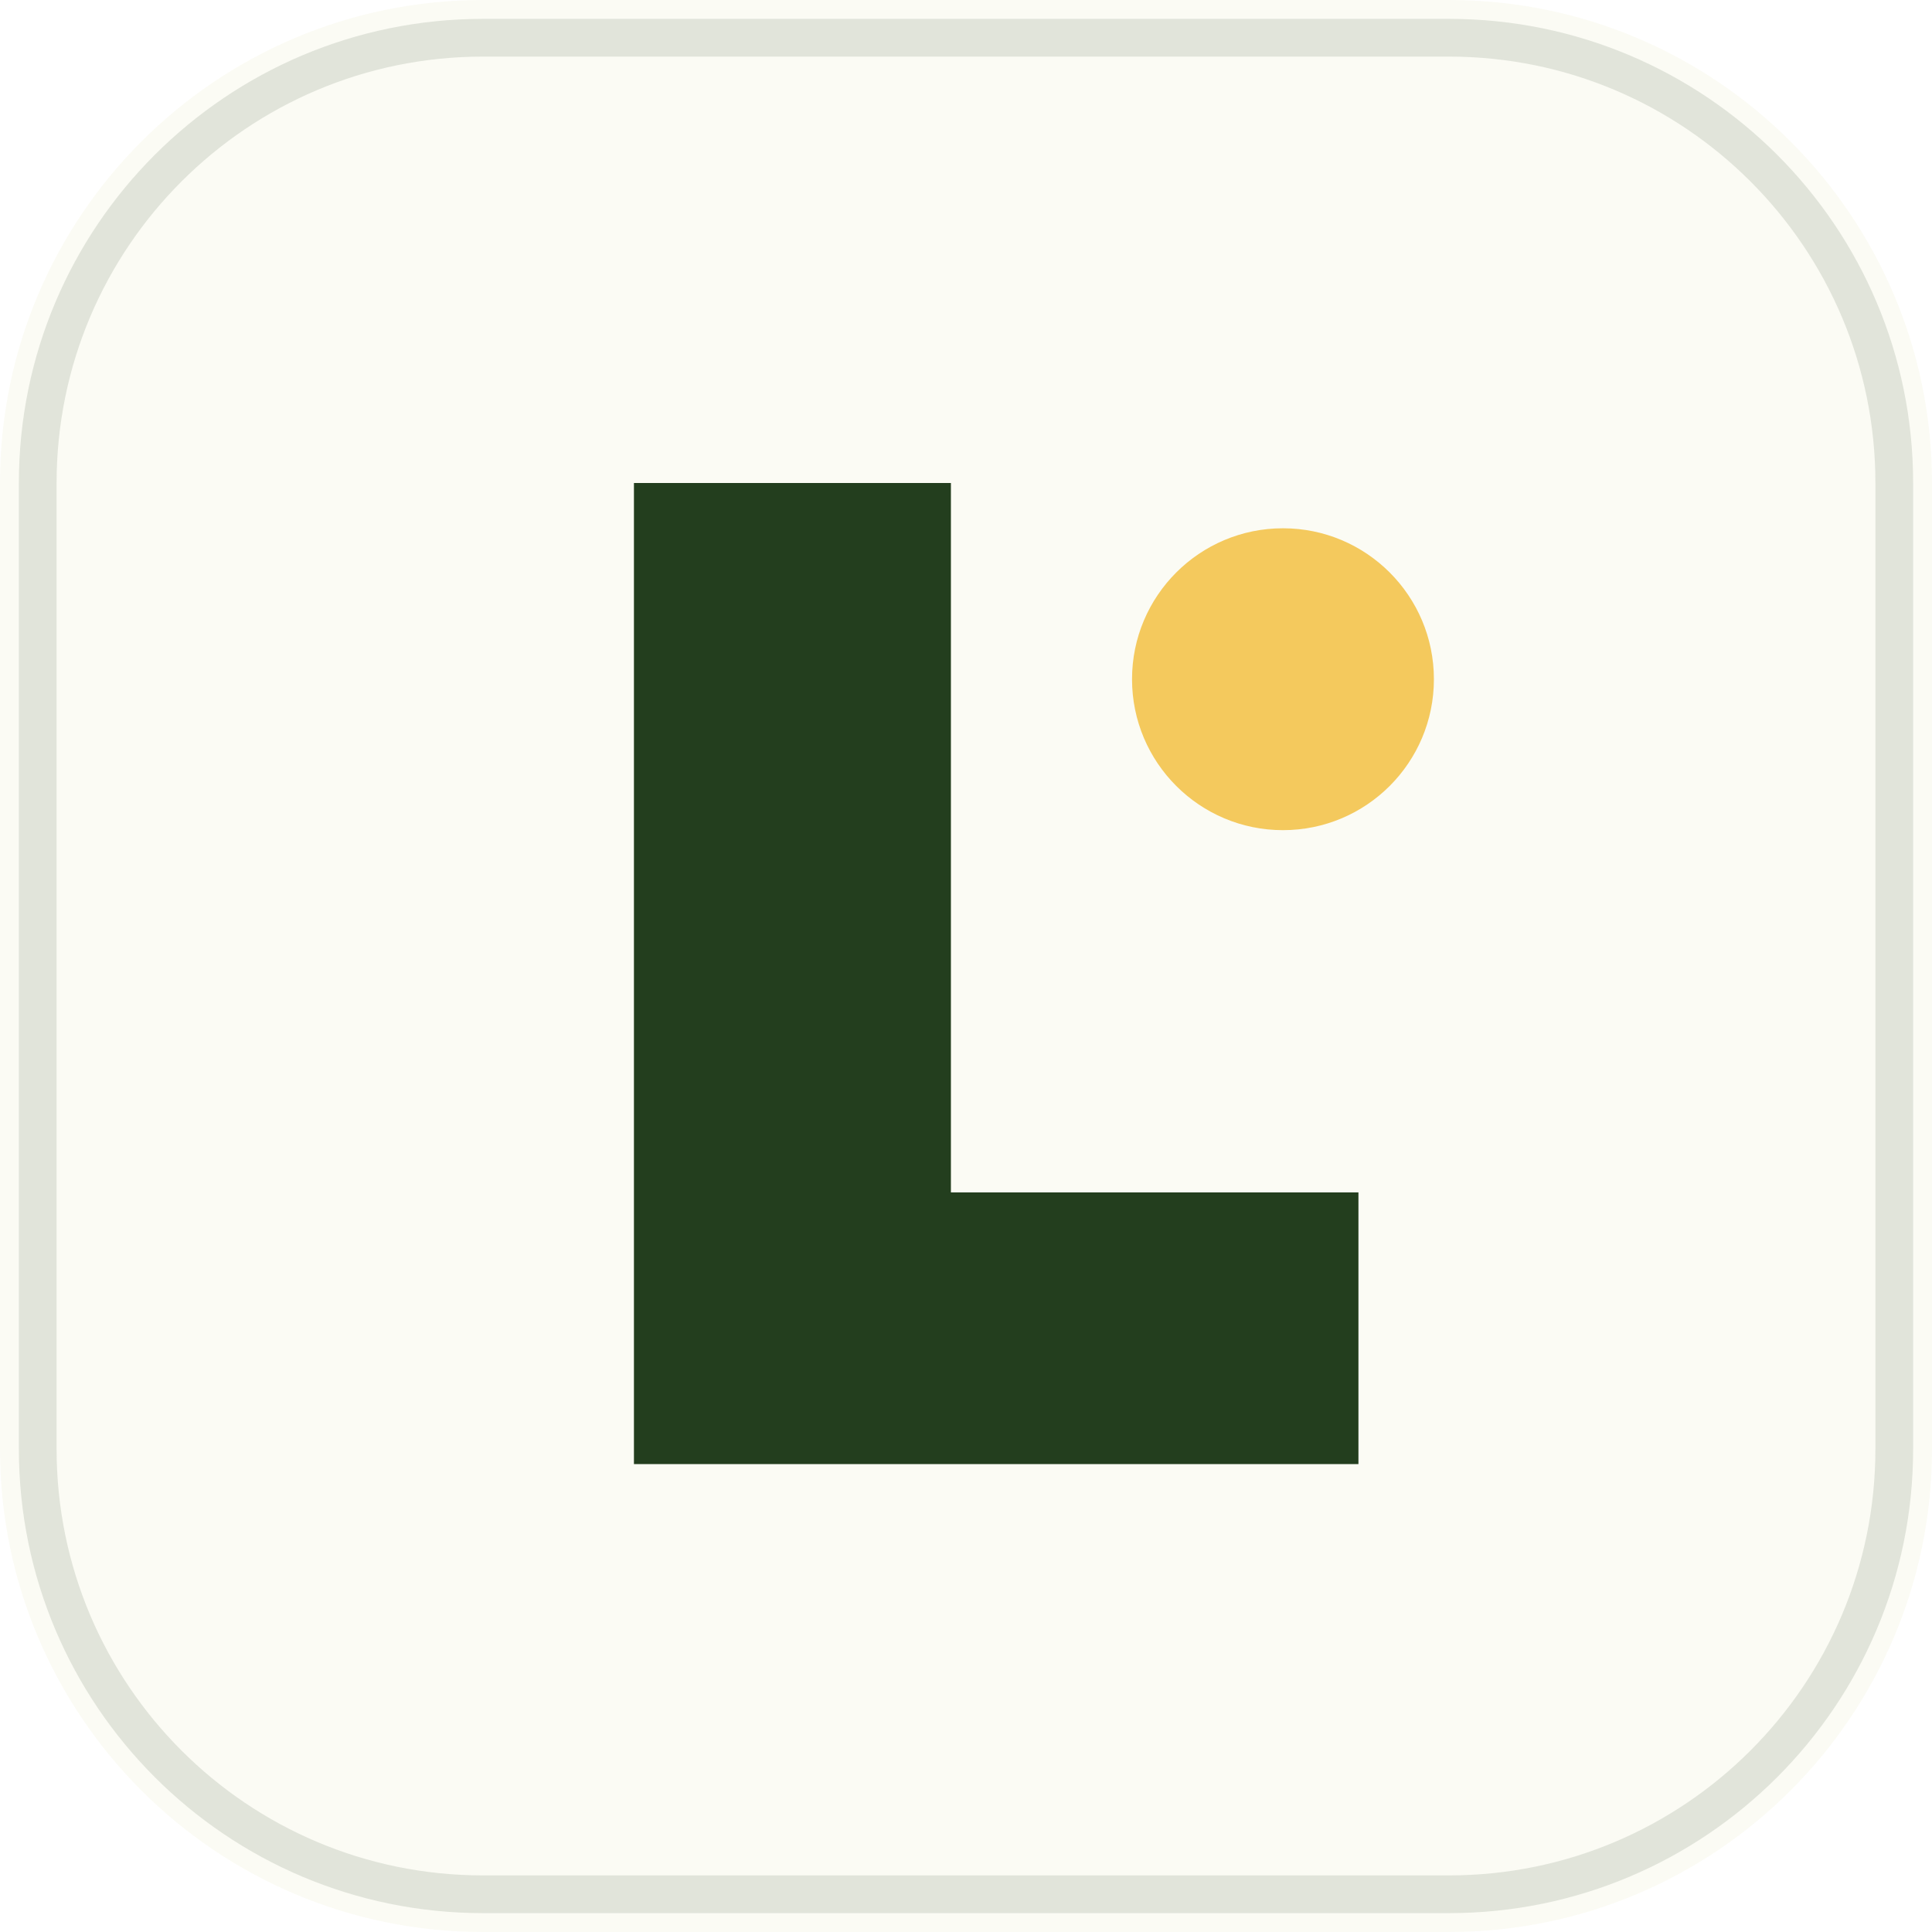
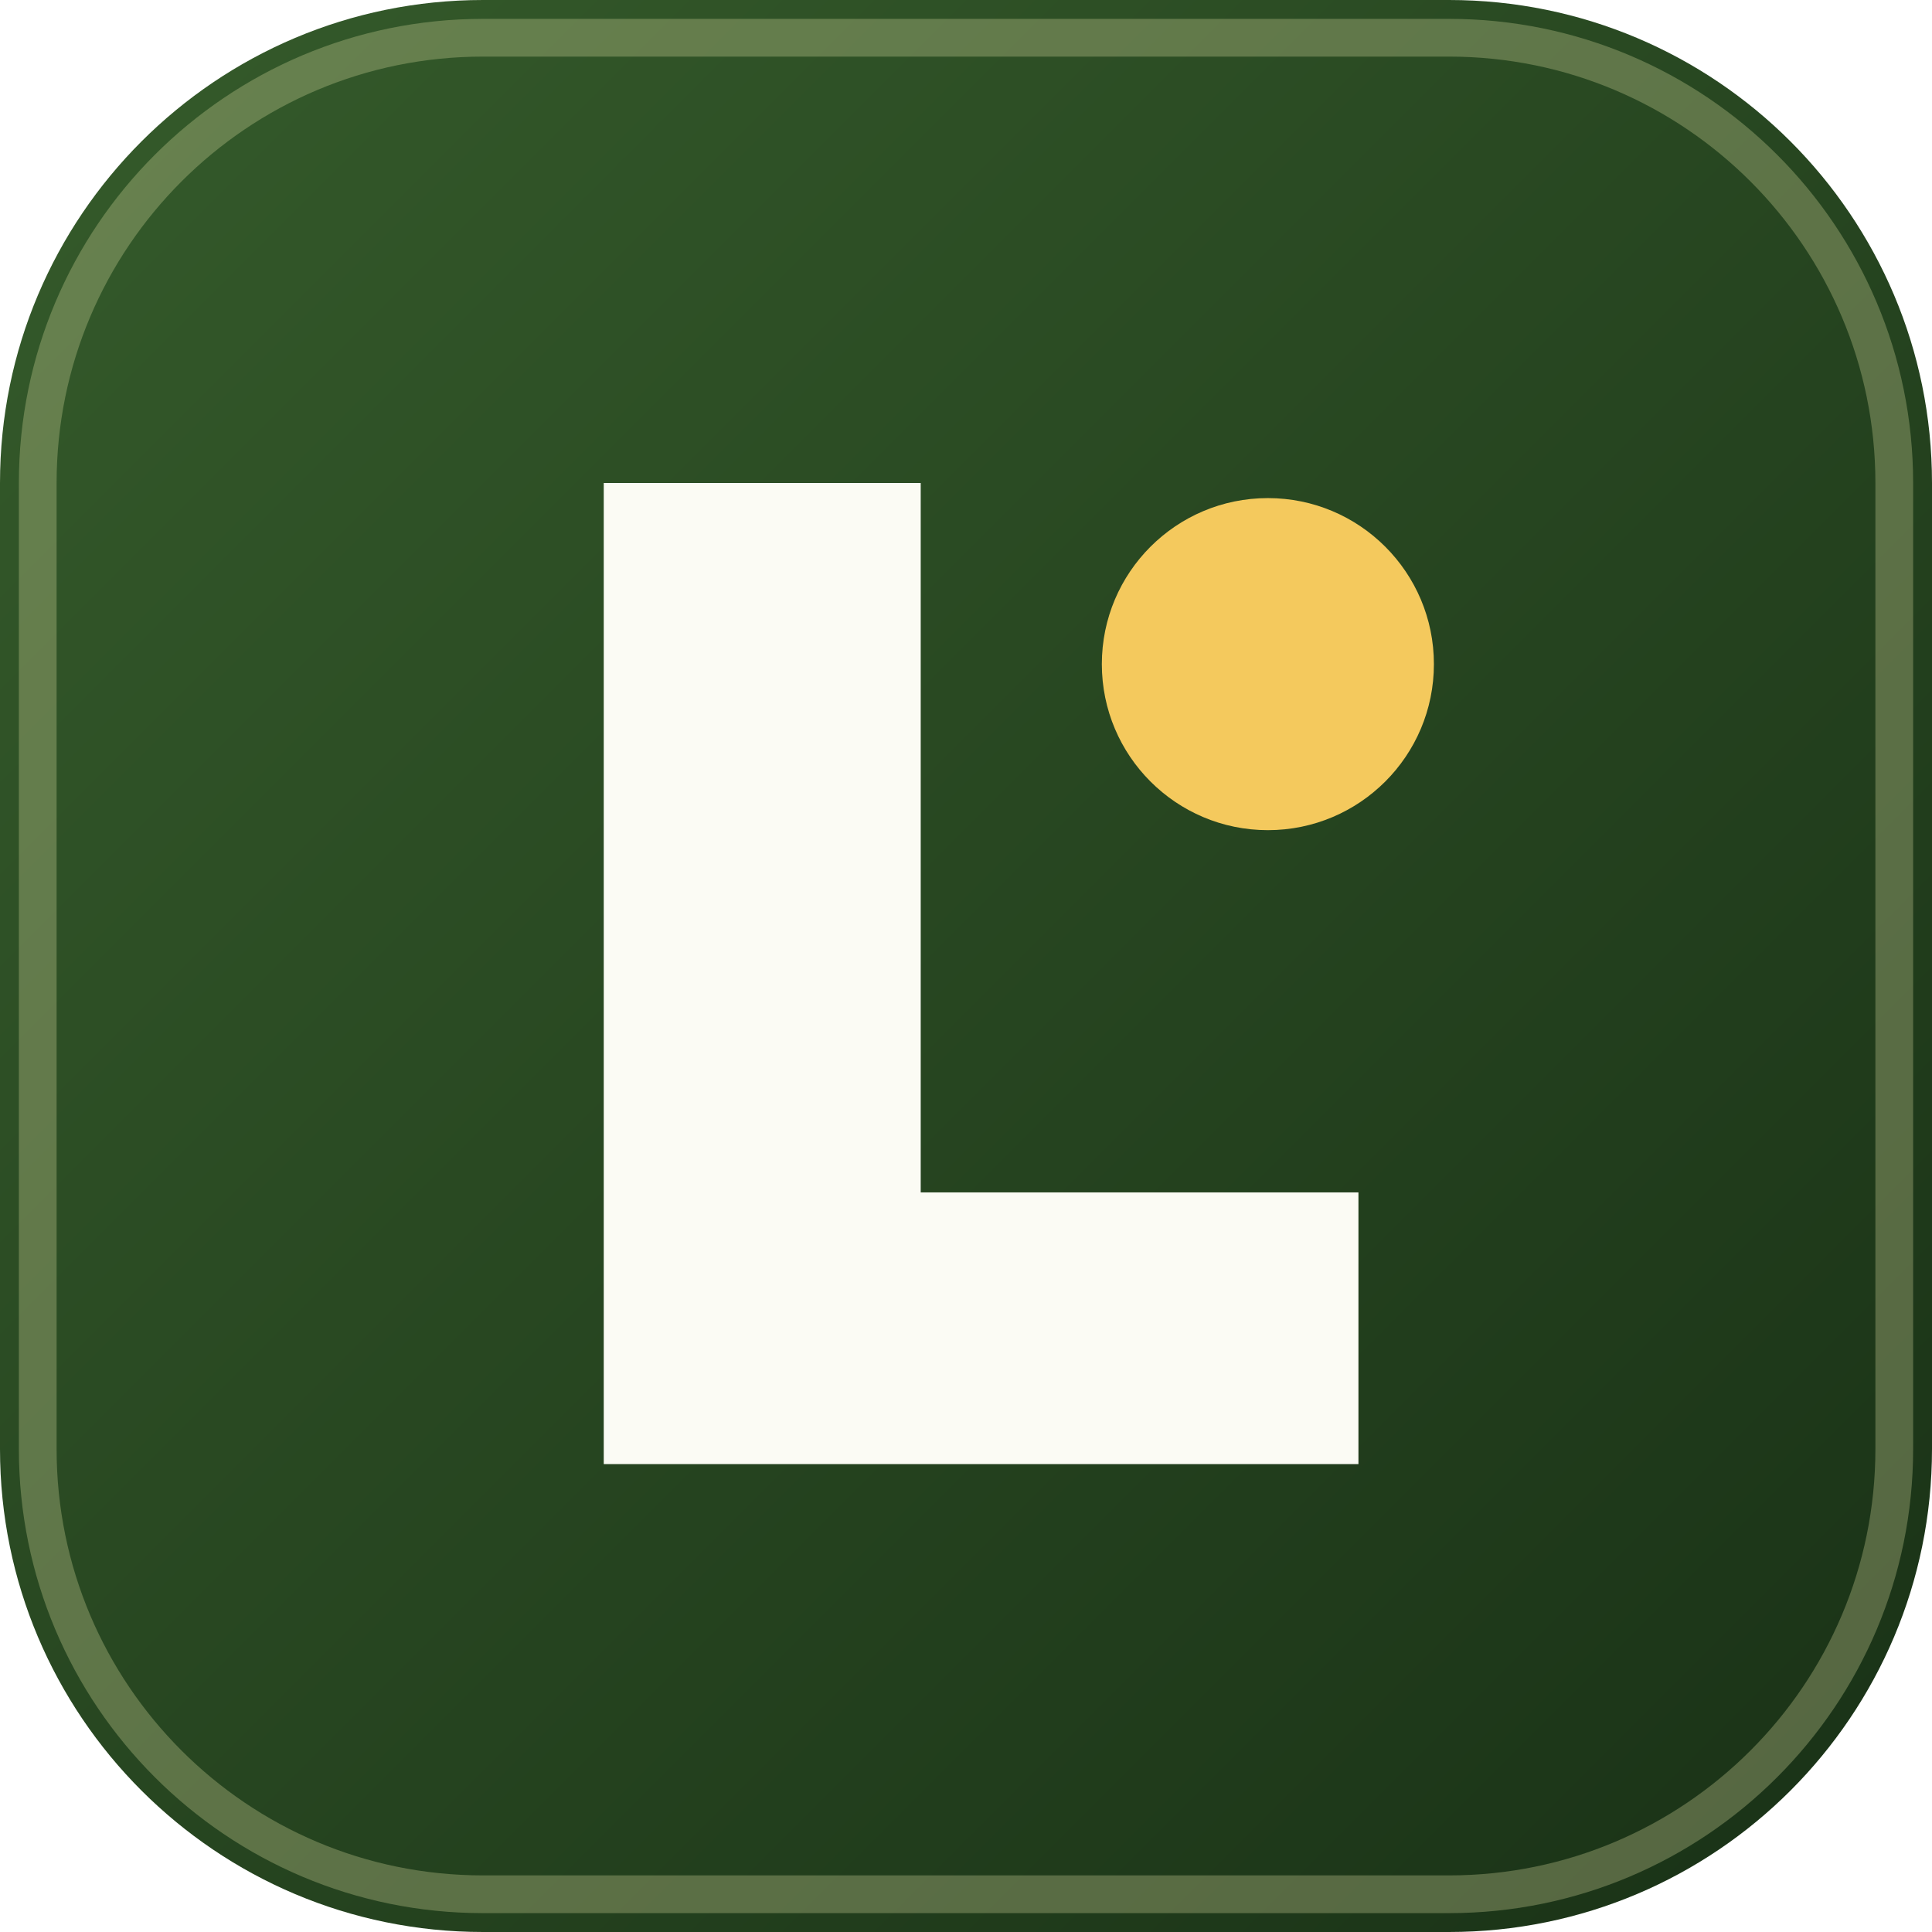
<svg xmlns="http://www.w3.org/2000/svg" width="512" height="512" viewBox="0 0 512 512" fill="none">
-   <rect width="512" height="512" rx="128" fill="#FBFBF4" />
-   <rect x="10" y="10" width="492" height="492" rx="118" stroke="#233E1E" stroke-opacity="0.12" stroke-width="10" />
-   <path d="M168 128H252V316H360V388H168V128Z" fill="#233E1E" />
-   <circle cx="340" cy="180" r="40" fill="#F4C95D" />
+   <defs>
+     <linearGradient id="lhBg512" x1="0" y1="0" x2="512" y2="512" gradientUnits="userSpaceOnUse">
+       <stop offset="0%" stop-color="#355B2B" />
+       <stop offset="100%" stop-color="#193116" />
+     </linearGradient>
+   </defs>
+   <rect width="512" height="512" rx="128" fill="url(#lhBg512)" />
+   <rect x="10" y="10" width="492" height="492" rx="118" stroke="#DFE1A6" stroke-opacity="0.3" stroke-width="10" />
+   <path d="M160 128H244V316H360V388H160V128Z" fill="#FBFBF4" />
+   <circle cx="336" cy="176" r="44" fill="#F4C95D" />
</svg>
